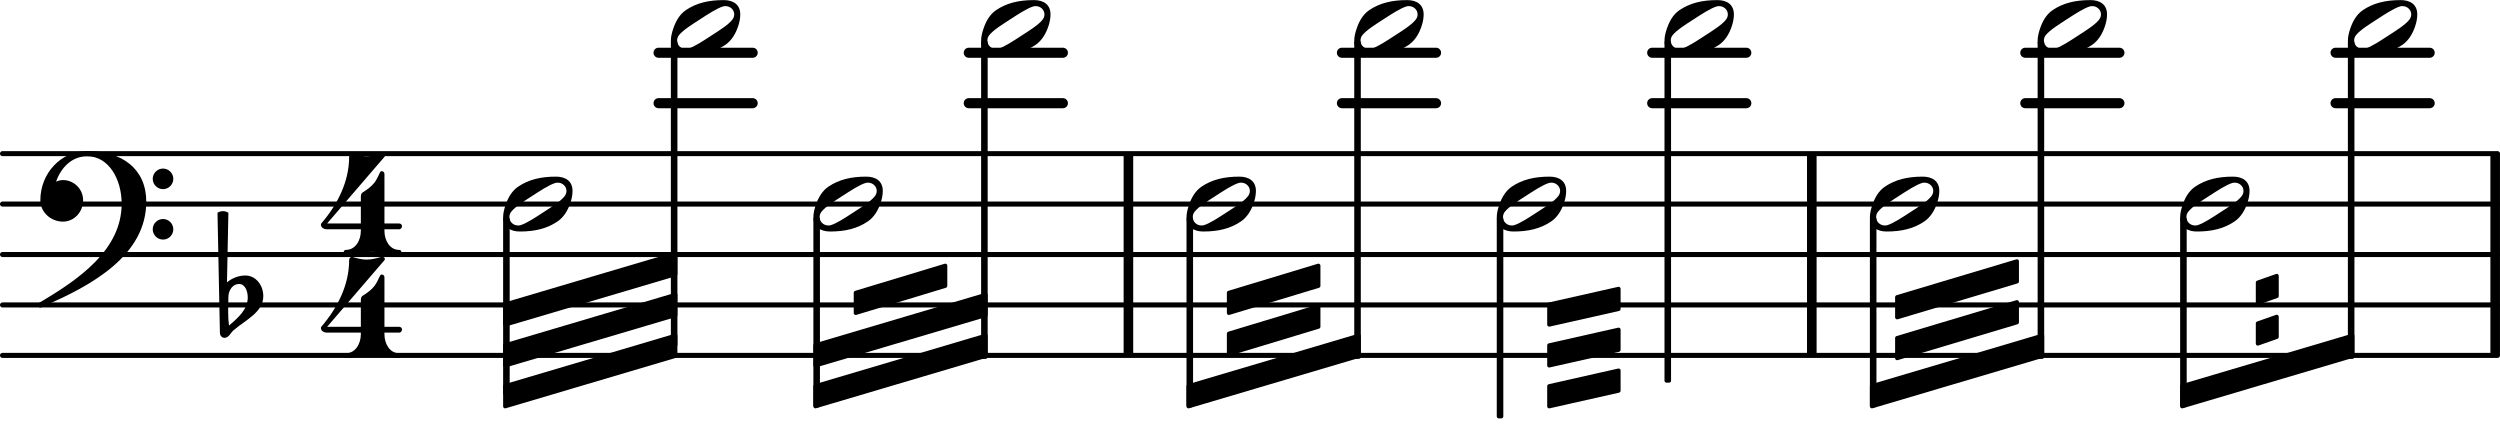
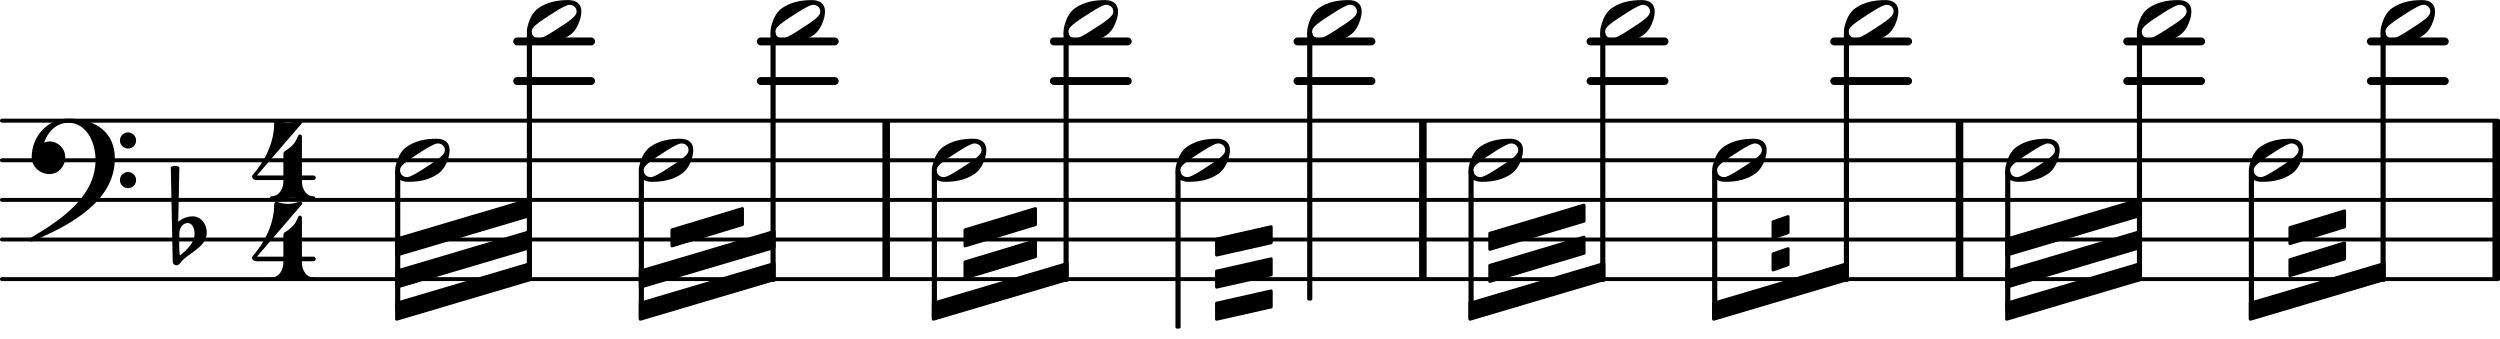
- <svg xmlns="http://www.w3.org/2000/svg" version="1.2" width="87.10mm" height="15.00mm" viewBox="8.536 -0 49.563 8.534">
+ <svg xmlns="http://www.w3.org/2000/svg" version="1.2" width="110.90mm" height="15.00mm" viewBox="8.536 -0 63.111 8.534">
  <style text="style/css">

tspan { white-space: pre; }

</style>
-   <line transform="translate(8.5358, 7.045)" stroke-linejoin="round" stroke-linecap="round" stroke-width="0.1" stroke="currentColor" x1="0.05" y1="-0" x2="49.513" y2="-0" />
-   <line transform="translate(8.5358, 6.045)" stroke-linejoin="round" stroke-linecap="round" stroke-width="0.1" stroke="currentColor" x1="0.05" y1="-0" x2="49.513" y2="-0" />
-   <line transform="translate(8.5358, 5.045)" stroke-linejoin="round" stroke-linecap="round" stroke-width="0.1" stroke="currentColor" x1="0.05" y1="-0" x2="49.513" y2="-0" />
-   <line transform="translate(8.5358, 4.045)" stroke-linejoin="round" stroke-linecap="round" stroke-width="0.1" stroke="currentColor" x1="0.05" y1="-0" x2="49.513" y2="-0" />
-   <line transform="translate(8.5358, 3.045)" stroke-linejoin="round" stroke-linecap="round" stroke-width="0.1" stroke="currentColor" x1="0.05" y1="-0" x2="49.513" y2="-0" />
+   <line transform="translate(8.5358, 7.045)" stroke-linejoin="round" stroke-linecap="round" stroke-width="0.1" stroke="currentColor" x1="0.05" y1="-0" x2="63.061" y2="-0" />
+   <line transform="translate(8.5358, 6.045)" stroke-linejoin="round" stroke-linecap="round" stroke-width="0.1" stroke="currentColor" x1="0.05" y1="-0" x2="63.061" y2="-0" />
+   <line transform="translate(8.5358, 5.045)" stroke-linejoin="round" stroke-linecap="round" stroke-width="0.1" stroke="currentColor" x1="0.05" y1="-0" x2="63.061" y2="-0" />
+   <line transform="translate(8.5358, 4.045)" stroke-linejoin="round" stroke-linecap="round" stroke-width="0.1" stroke="currentColor" x1="0.05" y1="-0" x2="63.061" y2="-0" />
+   <line transform="translate(8.5358, 3.045)" stroke-linejoin="round" stroke-linecap="round" stroke-width="0.1" stroke="currentColor" x1="0.05" y1="-0" x2="63.061" y2="-0" />
+   <rect transform="translate(71.4567, 5.045)" x="0" y="-2" width="0.19" height="4" ry="0" fill="currentColor" />
+   <rect transform="translate(30.8121, 5.045)" x="0" y="-2" width="0.19" height="4" ry="0" fill="currentColor" />
  <rect transform="translate(44.3603, 5.045)" x="0" y="-2" width="0.19" height="4" ry="0" fill="currentColor" />
  <rect transform="translate(57.9085, 5.045)" x="0" y="-2" width="0.19" height="4" ry="0" fill="currentColor" />
-   <rect transform="translate(30.8121, 5.045)" x="0" y="-2" width="0.19" height="4" ry="0" fill="currentColor" />
+   <rect transform="translate(0, 1.045)" x="68.287" y="-0.1" width="2.066" height="0.2" ry="0.1" fill="currentColor" />
+   <rect transform="translate(0, 2.045)" x="68.287" y="-0.1" width="2.066" height="0.2" ry="0.1" fill="currentColor" />
+   <rect transform="translate(0, 1.045)" x="62.136" y="-0.1" width="2.066" height="0.2" ry="0.1" fill="currentColor" />
+   <rect transform="translate(0, 2.045)" x="62.136" y="-0.1" width="2.066" height="0.2" ry="0.1" fill="currentColor" />
  <rect transform="translate(0, 1.045)" x="54.739" y="-0.1" width="2.066" height="0.2" ry="0.1" fill="currentColor" />
  <rect transform="translate(0, 2.045)" x="54.739" y="-0.1" width="2.066" height="0.2" ry="0.1" fill="currentColor" />
  <rect transform="translate(0, 1.045)" x="48.588" y="-0.1" width="2.066" height="0.2" ry="0.1" fill="currentColor" />
  <rect transform="translate(0, 2.045)" x="48.588" y="-0.1" width="2.066" height="0.2" ry="0.1" fill="currentColor" />
  <rect transform="translate(0, 1.045)" x="41.191" y="-0.1" width="2.066" height="0.2" ry="0.1" fill="currentColor" />
  <rect transform="translate(0, 2.045)" x="41.191" y="-0.1" width="2.066" height="0.2" ry="0.1" fill="currentColor" />
  <rect transform="translate(0, 1.045)" x="35.04" y="-0.1" width="2.066" height="0.2" ry="0.1" fill="currentColor" />
  <rect transform="translate(0, 2.045)" x="35.04" y="-0.1" width="2.066" height="0.2" ry="0.1" fill="currentColor" />
  <rect transform="translate(0, 1.045)" x="27.642" y="-0.1" width="2.066" height="0.2" ry="0.1" fill="currentColor" />
  <rect transform="translate(0, 2.045)" x="27.642" y="-0.1" width="2.066" height="0.2" ry="0.1" fill="currentColor" />
  <rect transform="translate(0, 1.045)" x="21.492" y="-0.1" width="2.066" height="0.2" ry="0.1" fill="currentColor" />
  <rect transform="translate(0, 2.045)" x="21.492" y="-0.1" width="2.066" height="0.2" ry="0.1" fill="currentColor" />
+   <rect transform="translate(51.8227, 5.045)" x="-0.065" y="-0.741" width="0.13" height="3.772" ry="0.04" fill="currentColor" />
+   <g class="note">
+     <path transform="translate(55.0831, 0.545) scale(0.004, -0.004)" d="M314 65c0 24 -21 41 -42 41c-4 0 -8 0 -12 -1c-31 -9 -78 -40 -115 -64s-84 -53 -104 -78c-7 -8 -10 -18 -10 -28c0 -24 21 -41 42 -41c4 0 8 0 12 1c31 9 77 40 114 64s84 53 104 78c7 8 11 18 11 28zM262 136c46 0 82 -21 82 -71c0 -19 -4 -39 -10 -57 c-12 -37 -32 -72 -64 -94c-53 -36 -113 -50 -187 -50c-46 0 -83 21 -83 71c0 19 5 39 11 57c12 37 31 72 63 94c53 36 114 50 188 50z" fill="currentColor" />
+   </g>
+   <rect transform="translate(55.1481, 5.045)" x="-0.065" y="-4.241" width="0.13" height="6.31" ry="0.04" fill="currentColor" />
+   <g class="note">
+     <path transform="translate(59.1552, 4.045) scale(0.004, -0.004)" d="M314 65c0 24 -21 41 -42 41c-4 0 -8 0 -12 -1c-31 -9 -78 -40 -115 -64s-84 -53 -104 -78c-7 -8 -10 -18 -10 -28c0 -24 21 -41 42 -41c4 0 8 0 12 1c31 9 77 40 114 64s84 53 104 78c7 8 11 18 11 28zM262 136c46 0 82 -21 82 -71c0 -19 -4 -39 -10 -57 c-12 -37 -32 -72 -64 -94c-53 -36 -113 -50 -187 -50c-46 0 -83 21 -83 71c0 19 5 39 11 57c12 37 31 72 63 94c53 36 114 50 188 50z" fill="currentColor" />
+   </g>
+   <rect transform="translate(59.2202, 5.045)" x="-0.065" y="-0.741" width="0.13" height="3.532" ry="0.04" fill="currentColor" />
  <rect transform="translate(45.672, 5.045)" x="-0.065" y="-0.741" width="0.13" height="3.772" ry="0.04" fill="currentColor" />
-   <g class="note">
-     <path transform="translate(45.607, 4.045) scale(0.004, -0.004)" d="M314 65c0 24 -21 41 -42 41c-4 0 -8 0 -12 -1c-31 -9 -78 -40 -115 -64s-84 -53 -104 -78c-7 -8 -10 -18 -10 -28c0 -24 21 -41 42 -41c4 0 8 0 12 1c31 9 77 40 114 64s84 53 104 78c7 8 11 18 11 28zM262 136c46 0 82 -21 82 -71c0 -19 -4 -39 -10 -57 c-12 -37 -32 -72 -64 -94c-53 -36 -113 -50 -187 -50c-46 0 -83 21 -83 71c0 19 5 39 11 57c12 37 31 72 63 94c53 36 114 50 188 50z" fill="currentColor" />
-   </g>
  <g class="fTrem">
    <polygon transform="translate(18.5106, 6.235)" stroke-linejoin="round" stroke-linecap="round" stroke-width="0.08" fill="currentColor" stroke="currentColor" points="3.415 -1.2 3.415 -0.8 0.04 0.2 0.04 -0.2" />
    <polygon transform="translate(18.5106, 7.045)" stroke-linejoin="round" stroke-linecap="round" stroke-width="0.08" fill="currentColor" stroke="currentColor" points="3.415 -1.2 3.415 -0.8 0.04 0.2 0.04 -0.2" />
    <polygon transform="translate(18.5106, 7.855)" stroke-linejoin="round" stroke-linecap="round" stroke-width="0.08" fill="currentColor" stroke="currentColor" points="3.415 -1.2 3.415 -0.8 0.04 0.2 0.04 -0.2" />
  </g>
-   <rect transform="translate(41.5999, 5.045)" x="-0.065" y="-4.241" width="0.13" height="6.782" ry="0.04" fill="currentColor" />
  <g class="note">
-     <path transform="translate(41.5349, 0.545) scale(0.004, -0.004)" d="M314 65c0 24 -21 41 -42 41c-4 0 -8 0 -12 -1c-31 -9 -78 -40 -115 -64s-84 -53 -104 -78c-7 -8 -10 -18 -10 -28c0 -24 21 -41 42 -41c4 0 8 0 12 1c31 9 77 40 114 64s84 53 104 78c7 8 11 18 11 28zM262 136c46 0 82 -21 82 -71c0 -19 -4 -39 -10 -57 c-12 -37 -32 -72 -64 -94c-53 -36 -113 -50 -187 -50c-46 0 -83 21 -83 71c0 19 5 39 11 57c12 37 31 72 63 94c53 36 114 50 188 50z" fill="currentColor" />
+     <path transform="translate(51.7577, 4.045) scale(0.004, -0.004)" d="M314 65c0 24 -21 41 -42 41c-4 0 -8 0 -12 -1c-31 -9 -78 -40 -115 -64s-84 -53 -104 -78c-7 -8 -10 -18 -10 -28c0 -24 21 -41 42 -41c4 0 8 0 12 1c31 9 77 40 114 64s84 53 104 78c7 8 11 18 11 28zM262 136c46 0 82 -21 82 -71c0 -19 -4 -39 -10 -57 c-12 -37 -32 -72 -64 -94c-53 -36 -113 -50 -187 -50c-46 0 -83 21 -83 71c0 19 5 39 11 57c12 37 31 72 63 94c53 36 114 50 188 50z" fill="currentColor" />
  </g>
-   <rect transform="translate(38.2746, 5.045)" x="-0.065" y="-0.741" width="0.13" height="3.99" ry="0.04" fill="currentColor" />
  <g class="note">
-     <path transform="translate(38.2096, 4.045) scale(0.004, -0.004)" d="M314 65c0 24 -21 41 -42 41c-4 0 -8 0 -12 -1c-31 -9 -78 -40 -115 -64s-84 -53 -104 -78c-7 -8 -10 -18 -10 -28c0 -24 21 -41 42 -41c4 0 8 0 12 1c31 9 77 40 114 64s84 53 104 78c7 8 11 18 11 28zM262 136c46 0 82 -21 82 -71c0 -19 -4 -39 -10 -57 c-12 -37 -32 -72 -64 -94c-53 -36 -113 -50 -187 -50c-46 0 -83 21 -83 71c0 19 5 39 11 57c12 37 31 72 63 94c53 36 114 50 188 50z" fill="currentColor" />
+     <path transform="translate(48.9324, 0.545) scale(0.004, -0.004)" d="M314 65c0 24 -21 41 -42 41c-4 0 -8 0 -12 -1c-31 -9 -78 -40 -115 -64s-84 -53 -104 -78c-7 -8 -10 -18 -10 -28c0 -24 21 -41 42 -41c4 0 8 0 12 1c31 9 77 40 114 64s84 53 104 78c7 8 11 18 11 28zM262 136c46 0 82 -21 82 -71c0 -19 -4 -39 -10 -57 c-12 -37 -32 -72 -64 -94c-53 -36 -113 -50 -187 -50c-46 0 -83 21 -83 71c0 19 5 39 11 57c12 37 31 72 63 94c53 36 114 50 188 50z" fill="currentColor" />
+   </g>
+   <rect transform="translate(48.9974, 5.045)" x="-0.065" y="-4.241" width="0.13" height="6.31" ry="0.04" fill="currentColor" />
+   <g class="fTrem">
+     <polygon transform="translate(66.3059, 5.9456)" stroke-linejoin="round" stroke-linecap="round" stroke-width="0.08" fill="currentColor" stroke="currentColor" points="1.415 -0.621 1.415 -0.221 0.04 0.2 0.04 -0.2" />
+     <polygon transform="translate(66.3059, 6.7556)" stroke-linejoin="round" stroke-linecap="round" stroke-width="0.08" fill="currentColor" stroke="currentColor" points="1.415 -0.621 1.415 -0.221 0.04 0.2 0.04 -0.2" />
+     <polygon transform="translate(65.3059, 7.855)" stroke-linejoin="round" stroke-linecap="round" stroke-width="0.08" fill="currentColor" stroke="currentColor" points="3.415 -1.2 3.415 -0.8 0.04 0.2 0.04 -0.2" />
  </g>
  <g class="fTrem">
-     <polygon transform="translate(25.4614, 6.0035)" stroke-linejoin="round" stroke-linecap="round" stroke-width="0.08" fill="currentColor" stroke="currentColor" points="1.815 -0.737 1.815 -0.337 0.04 0.2 0.04 -0.2" />
-     <polygon transform="translate(24.6614, 7.045)" stroke-linejoin="round" stroke-linecap="round" stroke-width="0.08" fill="currentColor" stroke="currentColor" points="3.415 -1.2 3.415 -0.8 0.04 0.2 0.04 -0.2" />
-     <polygon transform="translate(24.6614, 7.855)" stroke-linejoin="round" stroke-linecap="round" stroke-width="0.08" fill="currentColor" stroke="currentColor" points="3.415 -1.2 3.415 -0.8 0.04 0.2 0.04 -0.2" />
+     <polygon transform="translate(59.1552, 6.235)" stroke-linejoin="round" stroke-linecap="round" stroke-width="0.08" fill="currentColor" stroke="currentColor" points="3.415 -1.2 3.415 -0.8 0.04 0.2 0.04 -0.2" />
+     <polygon transform="translate(59.1552, 7.045)" stroke-linejoin="round" stroke-linecap="round" stroke-width="0.08" fill="currentColor" stroke="currentColor" points="3.415 -1.2 3.415 -0.8 0.04 0.2 0.04 -0.2" />
+     <polygon transform="translate(59.1552, 7.855)" stroke-linejoin="round" stroke-linecap="round" stroke-width="0.08" fill="currentColor" stroke="currentColor" points="3.415 -1.2 3.415 -0.8 0.04 0.2 0.04 -0.2" />
+   </g>
+   <g class="fTrem">
+     <polygon transform="translate(53.2577, 5.8009)" stroke-linejoin="round" stroke-linecap="round" stroke-width="0.08" fill="currentColor" stroke="currentColor" points="0.415 -0.332 0.415 0.068 0.04 0.2 0.04 -0.2" />
+     <polygon transform="translate(53.2577, 6.6109)" stroke-linejoin="round" stroke-linecap="round" stroke-width="0.08" fill="currentColor" stroke="currentColor" points="0.415 -0.332 0.415 0.068 0.04 0.2 0.04 -0.2" />
+     <polygon transform="translate(51.7577, 7.855)" stroke-linejoin="round" stroke-linecap="round" stroke-width="0.08" fill="currentColor" stroke="currentColor" points="3.415 -1.2 3.415 -0.8 0.04 0.2 0.04 -0.2" />
+   </g>
+   <g class="fTrem">
+     <polygon transform="translate(46.107, 6.0903)" stroke-linejoin="round" stroke-linecap="round" stroke-width="0.08" fill="currentColor" stroke="currentColor" points="2.415 -0.911 2.415 -0.511 0.04 0.2 0.04 -0.2" />
+     <polygon transform="translate(46.107, 6.9003)" stroke-linejoin="round" stroke-linecap="round" stroke-width="0.08" fill="currentColor" stroke="currentColor" points="2.415 -0.911 2.415 -0.511 0.04 0.2 0.04 -0.2" />
+     <polygon transform="translate(45.607, 7.855)" stroke-linejoin="round" stroke-linecap="round" stroke-width="0.08" fill="currentColor" stroke="currentColor" points="3.415 -1.2 3.415 -0.8 0.04 0.2 0.04 -0.2" />
+   </g>
+   <g class="fTrem">
+     <polygon transform="translate(39.2096, 6.235)" stroke-linejoin="round" stroke-linecap="round" stroke-width="0.08" fill="currentColor" stroke="currentColor" points="1.415 -0.51 1.415 -0.11 0.04 0.2 0.04 -0.2" />
+     <polygon transform="translate(39.2096, 7.045)" stroke-linejoin="round" stroke-linecap="round" stroke-width="0.08" fill="currentColor" stroke="currentColor" points="1.415 -0.51 1.415 -0.11 0.04 0.2 0.04 -0.2" />
+     <polygon transform="translate(39.2096, 7.855)" stroke-linejoin="round" stroke-linecap="round" stroke-width="0.08" fill="currentColor" stroke="currentColor" points="1.415 -0.51 1.415 -0.11 0.04 0.2 0.04 -0.2" />
  </g>
  <g class="fTrem">
    <polygon transform="translate(32.8588, 6.0035)" stroke-linejoin="round" stroke-linecap="round" stroke-width="0.08" fill="currentColor" stroke="currentColor" points="1.815 -0.737 1.815 -0.337 0.04 0.2 0.04 -0.2" />
    <polygon transform="translate(32.8588, 6.8135)" stroke-linejoin="round" stroke-linecap="round" stroke-width="0.08" fill="currentColor" stroke="currentColor" points="1.815 -0.737 1.815 -0.337 0.04 0.2 0.04 -0.2" />
    <polygon transform="translate(32.0588, 7.855)" stroke-linejoin="round" stroke-linecap="round" stroke-width="0.08" fill="currentColor" stroke="currentColor" points="3.415 -1.2 3.415 -0.8 0.04 0.2 0.04 -0.2" />
  </g>
  <g class="fTrem">
-     <polygon transform="translate(39.2096, 6.235)" stroke-linejoin="round" stroke-linecap="round" stroke-width="0.08" fill="currentColor" stroke="currentColor" points="1.415 -0.51 1.415 -0.11 0.04 0.2 0.04 -0.2" />
-     <polygon transform="translate(39.2096, 7.045)" stroke-linejoin="round" stroke-linecap="round" stroke-width="0.08" fill="currentColor" stroke="currentColor" points="1.415 -0.51 1.415 -0.11 0.04 0.2 0.04 -0.2" />
-     <polygon transform="translate(39.2096, 7.855)" stroke-linejoin="round" stroke-linecap="round" stroke-width="0.08" fill="currentColor" stroke="currentColor" points="1.415 -0.51 1.415 -0.11 0.04 0.2 0.04 -0.2" />
-   </g>
-   <g class="fTrem">
-     <polygon transform="translate(46.107, 6.0903)" stroke-linejoin="round" stroke-linecap="round" stroke-width="0.08" fill="currentColor" stroke="currentColor" points="2.415 -0.911 2.415 -0.511 0.04 0.2 0.04 -0.2" />
-     <polygon transform="translate(46.107, 6.9003)" stroke-linejoin="round" stroke-linecap="round" stroke-width="0.08" fill="currentColor" stroke="currentColor" points="2.415 -0.911 2.415 -0.511 0.04 0.2 0.04 -0.2" />
-     <polygon transform="translate(45.607, 7.855)" stroke-linejoin="round" stroke-linecap="round" stroke-width="0.08" fill="currentColor" stroke="currentColor" points="3.415 -1.2 3.415 -0.8 0.04 0.2 0.04 -0.2" />
-   </g>
-   <g class="fTrem">
-     <polygon transform="translate(53.2577, 5.8009)" stroke-linejoin="round" stroke-linecap="round" stroke-width="0.08" fill="currentColor" stroke="currentColor" points="0.415 -0.332 0.415 0.068 0.04 0.2 0.04 -0.2" />
-     <polygon transform="translate(53.2577, 6.6109)" stroke-linejoin="round" stroke-linecap="round" stroke-width="0.08" fill="currentColor" stroke="currentColor" points="0.415 -0.332 0.415 0.068 0.04 0.2 0.04 -0.2" />
-     <polygon transform="translate(51.7577, 7.855)" stroke-linejoin="round" stroke-linecap="round" stroke-width="0.08" fill="currentColor" stroke="currentColor" points="3.415 -1.2 3.415 -0.8 0.04 0.2 0.04 -0.2" />
+     <polygon transform="translate(25.4614, 6.0035)" stroke-linejoin="round" stroke-linecap="round" stroke-width="0.08" fill="currentColor" stroke="currentColor" points="1.815 -0.737 1.815 -0.337 0.04 0.2 0.04 -0.2" />
+     <polygon transform="translate(24.6614, 7.045)" stroke-linejoin="round" stroke-linecap="round" stroke-width="0.08" fill="currentColor" stroke="currentColor" points="3.415 -1.2 3.415 -0.8 0.04 0.2 0.04 -0.2" />
+     <polygon transform="translate(24.6614, 7.855)" stroke-linejoin="round" stroke-linecap="round" stroke-width="0.08" fill="currentColor" stroke="currentColor" points="3.415 -1.2 3.415 -0.8 0.04 0.2 0.04 -0.2" />
  </g>
  <g class="note">
-     <path transform="translate(48.9324, 0.545) scale(0.004, -0.004)" d="M314 65c0 24 -21 41 -42 41c-4 0 -8 0 -12 -1c-31 -9 -78 -40 -115 -64s-84 -53 -104 -78c-7 -8 -10 -18 -10 -28c0 -24 21 -41 42 -41c4 0 8 0 12 1c31 9 77 40 114 64s84 53 104 78c7 8 11 18 11 28zM262 136c46 0 82 -21 82 -71c0 -19 -4 -39 -10 -57 c-12 -37 -32 -72 -64 -94c-53 -36 -113 -50 -187 -50c-46 0 -83 21 -83 71c0 19 5 39 11 57c12 37 31 72 63 94c53 36 114 50 188 50z" fill="currentColor" />
+     <path transform="translate(62.4805, 0.545) scale(0.004, -0.004)" d="M314 65c0 24 -21 41 -42 41c-4 0 -8 0 -12 -1c-31 -9 -78 -40 -115 -64s-84 -53 -104 -78c-7 -8 -10 -18 -10 -28c0 -24 21 -41 42 -41c4 0 8 0 12 1c31 9 77 40 114 64s84 53 104 78c7 8 11 18 11 28zM262 136c46 0 82 -21 82 -71c0 -19 -4 -39 -10 -57 c-12 -37 -32 -72 -64 -94c-53 -36 -113 -50 -187 -50c-46 0 -83 21 -83 71c0 19 5 39 11 57c12 37 31 72 63 94c53 36 114 50 188 50z" fill="currentColor" />
  </g>
-   <rect transform="translate(55.1481, 5.045)" x="-0.065" y="-4.241" width="0.13" height="6.31" ry="0.04" fill="currentColor" />
+   <rect transform="translate(62.5455, 5.045)" x="-0.065" y="-4.241" width="0.13" height="6.07" ry="0.04" fill="currentColor" />
  <g class="note">
-     <path transform="translate(55.0831, 0.545) scale(0.004, -0.004)" d="M314 65c0 24 -21 41 -42 41c-4 0 -8 0 -12 -1c-31 -9 -78 -40 -115 -64s-84 -53 -104 -78c-7 -8 -10 -18 -10 -28c0 -24 21 -41 42 -41c4 0 8 0 12 1c31 9 77 40 114 64s84 53 104 78c7 8 11 18 11 28zM262 136c46 0 82 -21 82 -71c0 -19 -4 -39 -10 -57 c-12 -37 -32 -72 -64 -94c-53 -36 -113 -50 -187 -50c-46 0 -83 21 -83 71c0 19 5 39 11 57c12 37 31 72 63 94c53 36 114 50 188 50z" fill="currentColor" />
+     <path transform="translate(65.3059, 4.045) scale(0.004, -0.004)" d="M314 65c0 24 -21 41 -42 41c-4 0 -8 0 -12 -1c-31 -9 -78 -40 -115 -64s-84 -53 -104 -78c-7 -8 -10 -18 -10 -28c0 -24 21 -41 42 -41c4 0 8 0 12 1c31 9 77 40 114 64s84 53 104 78c7 8 11 18 11 28zM262 136c46 0 82 -21 82 -71c0 -19 -4 -39 -10 -57 c-12 -37 -32 -72 -64 -94c-53 -36 -113 -50 -187 -50c-46 0 -83 21 -83 71c0 19 5 39 11 57c12 37 31 72 63 94c53 36 114 50 188 50z" fill="currentColor" />
  </g>
-   <rect transform="translate(51.8227, 5.045)" x="-0.065" y="-0.741" width="0.13" height="3.772" ry="0.04" fill="currentColor" />
+   <rect transform="translate(65.3709, 5.045)" x="-0.065" y="-0.741" width="0.13" height="3.772" ry="0.04" fill="currentColor" />
  <g class="note">
-     <path transform="translate(51.7577, 4.045) scale(0.004, -0.004)" d="M314 65c0 24 -21 41 -42 41c-4 0 -8 0 -12 -1c-31 -9 -78 -40 -115 -64s-84 -53 -104 -78c-7 -8 -10 -18 -10 -28c0 -24 21 -41 42 -41c4 0 8 0 12 1c31 9 77 40 114 64s84 53 104 78c7 8 11 18 11 28zM262 136c46 0 82 -21 82 -71c0 -19 -4 -39 -10 -57 c-12 -37 -32 -72 -64 -94c-53 -36 -113 -50 -187 -50c-46 0 -83 21 -83 71c0 19 5 39 11 57c12 37 31 72 63 94c53 36 114 50 188 50z" fill="currentColor" />
+     <path transform="translate(68.6313, 0.545) scale(0.004, -0.004)" d="M314 65c0 24 -21 41 -42 41c-4 0 -8 0 -12 -1c-31 -9 -78 -40 -115 -64s-84 -53 -104 -78c-7 -8 -10 -18 -10 -28c0 -24 21 -41 42 -41c4 0 8 0 12 1c31 9 77 40 114 64s84 53 104 78c7 8 11 18 11 28zM262 136c46 0 82 -21 82 -71c0 -19 -4 -39 -10 -57 c-12 -37 -32 -72 -64 -94c-53 -36 -113 -50 -187 -50c-46 0 -83 21 -83 71c0 19 5 39 11 57c12 37 31 72 63 94c53 36 114 50 188 50z" fill="currentColor" />
  </g>
-   <rect transform="translate(48.9974, 5.045)" x="-0.065" y="-4.241" width="0.13" height="6.31" ry="0.04" fill="currentColor" />
-   <rect transform="translate(35.4492, 5.045)" x="-0.065" y="-4.241" width="0.13" height="6.31" ry="0.04" fill="currentColor" />
+   <rect transform="translate(68.6963, 5.045)" x="-0.065" y="-4.241" width="0.13" height="6.31" ry="0.04" fill="currentColor" />
+   <g class="note">
+     <path transform="translate(21.836, 0.545) scale(0.004, -0.004)" d="M314 65c0 24 -21 41 -42 41c-4 0 -8 0 -12 -1c-31 -9 -78 -40 -115 -64s-84 -53 -104 -78c-7 -8 -10 -18 -10 -28c0 -24 21 -41 42 -41c4 0 8 0 12 1c31 9 77 40 114 64s84 53 104 78c7 8 11 18 11 28zM262 136c46 0 82 -21 82 -71c0 -19 -4 -39 -10 -57 c-12 -37 -32 -72 -64 -94c-53 -36 -113 -50 -187 -50c-46 0 -83 21 -83 71c0 19 5 39 11 57c12 37 31 72 63 94c53 36 114 50 188 50z" fill="currentColor" />
+   </g>
+   <rect transform="translate(21.901, 5.045)" x="-0.065" y="-4.241" width="0.13" height="6.07" ry="0.04" fill="currentColor" />
  <g class="note">
    <path transform="translate(24.6614, 4.045) scale(0.004, -0.004)" d="M314 65c0 24 -21 41 -42 41c-4 0 -8 0 -12 -1c-31 -9 -78 -40 -115 -64s-84 -53 -104 -78c-7 -8 -10 -18 -10 -28c0 -24 21 -41 42 -41c4 0 8 0 12 1c31 9 77 40 114 64s84 53 104 78c7 8 11 18 11 28zM262 136c46 0 82 -21 82 -71c0 -19 -4 -39 -10 -57 c-12 -37 -32 -72 -64 -94c-53 -36 -113 -50 -187 -50c-46 0 -83 21 -83 71c0 19 5 39 11 57c12 37 31 72 63 94c53 36 114 50 188 50z" fill="currentColor" />
  </g>
-   <rect transform="translate(21.901, 5.045)" x="-0.065" y="-4.241" width="0.13" height="6.07" ry="0.04" fill="currentColor" />
+   <rect transform="translate(24.7264, 5.045)" x="-0.065" y="-0.741" width="0.13" height="3.772" ry="0.04" fill="currentColor" />
  <g class="note">
-     <path transform="translate(21.836, 0.545) scale(0.004, -0.004)" d="M314 65c0 24 -21 41 -42 41c-4 0 -8 0 -12 -1c-31 -9 -78 -40 -115 -64s-84 -53 -104 -78c-7 -8 -10 -18 -10 -28c0 -24 21 -41 42 -41c4 0 8 0 12 1c31 9 77 40 114 64s84 53 104 78c7 8 11 18 11 28zM262 136c46 0 82 -21 82 -71c0 -19 -4 -39 -10 -57 c-12 -37 -32 -72 -64 -94c-53 -36 -113 -50 -187 -50c-46 0 -83 21 -83 71c0 19 5 39 11 57c12 37 31 72 63 94c53 36 114 50 188 50z" fill="currentColor" />
+     <path transform="translate(27.9867, 0.545) scale(0.004, -0.004)" d="M314 65c0 24 -21 41 -42 41c-4 0 -8 0 -12 -1c-31 -9 -78 -40 -115 -64s-84 -53 -104 -78c-7 -8 -10 -18 -10 -28c0 -24 21 -41 42 -41c4 0 8 0 12 1c31 9 77 40 114 64s84 53 104 78c7 8 11 18 11 28zM262 136c46 0 82 -21 82 -71c0 -19 -4 -39 -10 -57 c-12 -37 -32 -72 -64 -94c-53 -36 -113 -50 -187 -50c-46 0 -83 21 -83 71c0 19 5 39 11 57c12 37 31 72 63 94c53 36 114 50 188 50z" fill="currentColor" />
  </g>
-   <rect transform="translate(24.7264, 5.045)" x="-0.065" y="-0.741" width="0.13" height="3.772" ry="0.04" fill="currentColor" />
-   <rect transform="translate(18.5756, 5.045)" x="-0.065" y="-0.741" width="0.13" height="3.532" ry="0.04" fill="currentColor" />
+   <rect transform="translate(28.0517, 5.045)" x="-0.065" y="-4.241" width="0.13" height="6.31" ry="0.04" fill="currentColor" />
+   <g class="note">
+     <path transform="translate(32.0588, 4.045) scale(0.004, -0.004)" d="M314 65c0 24 -21 41 -42 41c-4 0 -8 0 -12 -1c-31 -9 -78 -40 -115 -64s-84 -53 -104 -78c-7 -8 -10 -18 -10 -28c0 -24 21 -41 42 -41c4 0 8 0 12 1c31 9 77 40 114 64s84 53 104 78c7 8 11 18 11 28zM262 136c46 0 82 -21 82 -71c0 -19 -4 -39 -10 -57 c-12 -37 -32 -72 -64 -94c-53 -36 -113 -50 -187 -50c-46 0 -83 21 -83 71c0 19 5 39 11 57c12 37 31 72 63 94c53 36 114 50 188 50z" fill="currentColor" />
+   </g>
  <g class="meterSig">
    <path transform="translate(14.9058, 5.045) scale(0.004, -0.004)" d="M204 307c22 14 44 29 60 50c11 15 19 33 27 50c2 4 5 6 9 6c6 0 13 -5 13 -14v-245h72c10 0 15 -7 15 -14s-5 -15 -15 -15h-72v-8c0 -48 27 -94 72 -94c8 0 12 -5 12 -11s-4 -12 -12 -12c-44 0 -87 13 -131 13s-87 -13 -131 -13c-8 0 -12 6 -12 12s4 11 12 11 c45 0 73 46 73 94v8h-167c-23 0 -31 14 -31 23c0 3 1 5 2 6c80 93 138 207 138 330c0 9 6 16 13 16h3c23 -7 47 -13 71 -13s48 6 71 13c2 1 3 1 5 1c11 0 18 -10 12 -17l-284 -330h167v131c0 8 1 17 8 22z" fill="currentColor" />
    <path transform="translate(14.9058, 7.0936) scale(0.004, -0.004)" d="M204 307c22 14 44 29 60 50c11 15 19 33 27 50c2 4 5 6 9 6c6 0 13 -5 13 -14v-245h72c10 0 15 -7 15 -14s-5 -15 -15 -15h-72v-8c0 -48 27 -94 72 -94c8 0 12 -5 12 -11s-4 -12 -12 -12c-44 0 -87 13 -131 13s-87 -13 -131 -13c-8 0 -12 6 -12 12s4 11 12 11 c45 0 73 46 73 94v8h-167c-23 0 -31 14 -31 23c0 3 1 5 2 6c80 93 138 207 138 330c0 9 6 16 13 16h3c23 -7 47 -13 71 -13s48 6 71 13c2 1 3 1 5 1c11 0 18 -10 12 -17l-284 -330h167v131c0 8 1 17 8 22z" fill="currentColor" />
  </g>
-   <g class="keySig">
-     <path transform="translate(12.9558, 6.045) scale(0.004, -0.004)" d="M27 41l-1 -66v-11c0 -22 1 -44 4 -66c45 38 93 80 93 139c0 33 -14 67 -43 67c-31 0 -52 -30 -53 -63zM-15 -138l-12 595c8 5 18 8 27 8s19 -3 27 -8l-7 -345c25 21 58 34 91 34c52 0 89 -48 89 -102c0 -80 -86 -117 -147 -169c-15 -13 -24 -38 -45 -38 c-13 0 -23 11 -23 25z" fill="currentColor" />
+   <g class="note">
+     <path transform="translate(18.5106, 4.045) scale(0.004, -0.004)" d="M314 65c0 24 -21 41 -42 41c-4 0 -8 0 -12 -1c-31 -9 -78 -40 -115 -64s-84 -53 -104 -78c-7 -8 -10 -18 -10 -28c0 -24 21 -41 42 -41c4 0 8 0 12 1c31 9 77 40 114 64s84 53 104 78c7 8 11 18 11 28zM262 136c46 0 82 -21 82 -71c0 -19 -4 -39 -10 -57 c-12 -37 -32 -72 -64 -94c-53 -36 -113 -50 -187 -50c-46 0 -83 21 -83 71c0 19 5 39 11 57c12 37 31 72 63 94c53 36 114 50 188 50z" fill="currentColor" />
  </g>
  <g class="clef">
    <path transform="translate(9.3358, 4.045) scale(0.004, -0.004)" d="M557 -125c0 28 23 51 51 51s51 -23 51 -51s-23 -51 -51 -51s-51 23 -51 51zM557 125c0 28 23 51 51 51s51 -23 51 -51s-23 -51 -51 -51s-51 23 -51 51zM232 263c172 0 293 -88 293 -251c0 -263 -263 -414 -516 -521c-3 -3 -6 -4 -9 -4c-7 0 -13 6 -13 13c0 3 1 6 4 9 c202 118 412 265 412 493c0 120 -63 235 -171 235c-74 0 -129 -54 -154 -126c11 5 22 8 34 8c55 0 100 -45 100 -100c0 -58 -44 -106 -100 -106c-60 0 -112 47 -112 106c0 133 102 244 232 244z" fill="currentColor" />
  </g>
-   <g class="note">
-     <path transform="translate(18.5106, 4.045) scale(0.004, -0.004)" d="M314 65c0 24 -21 41 -42 41c-4 0 -8 0 -12 -1c-31 -9 -78 -40 -115 -64s-84 -53 -104 -78c-7 -8 -10 -18 -10 -28c0 -24 21 -41 42 -41c4 0 8 0 12 1c31 9 77 40 114 64s84 53 104 78c7 8 11 18 11 28zM262 136c46 0 82 -21 82 -71c0 -19 -4 -39 -10 -57 c-12 -37 -32 -72 -64 -94c-53 -36 -113 -50 -187 -50c-46 0 -83 21 -83 71c0 19 5 39 11 57c12 37 31 72 63 94c53 36 114 50 188 50z" fill="currentColor" />
+   <g class="keySig">
+     <path transform="translate(12.9558, 6.045) scale(0.004, -0.004)" d="M27 41l-1 -66v-11c0 -22 1 -44 4 -66c45 38 93 80 93 139c0 33 -14 67 -43 67c-31 0 -52 -30 -53 -63zM-15 -138l-12 595c8 5 18 8 27 8s19 -3 27 -8l-7 -345c25 21 58 34 91 34c52 0 89 -48 89 -102c0 -80 -86 -117 -147 -169c-15 -13 -24 -38 -45 -38 c-13 0 -23 11 -23 25z" fill="currentColor" />
  </g>
-   <g class="note">
-     <path transform="translate(32.0588, 4.045) scale(0.004, -0.004)" d="M314 65c0 24 -21 41 -42 41c-4 0 -8 0 -12 -1c-31 -9 -78 -40 -115 -64s-84 -53 -104 -78c-7 -8 -10 -18 -10 -28c0 -24 21 -41 42 -41c4 0 8 0 12 1c31 9 77 40 114 64s84 53 104 78c7 8 11 18 11 28zM262 136c46 0 82 -21 82 -71c0 -19 -4 -39 -10 -57 c-12 -37 -32 -72 -64 -94c-53 -36 -113 -50 -187 -50c-46 0 -83 21 -83 71c0 19 5 39 11 57c12 37 31 72 63 94c53 36 114 50 188 50z" fill="currentColor" />
-   </g>
-   <rect transform="translate(32.1238, 5.045)" x="-0.065" y="-0.741" width="0.13" height="3.772" ry="0.04" fill="currentColor" />
-   <rect transform="translate(28.0517, 5.045)" x="-0.065" y="-4.241" width="0.13" height="6.31" ry="0.04" fill="currentColor" />
-   <g class="note">
-     <path transform="translate(27.9867, 0.545) scale(0.004, -0.004)" d="M314 65c0 24 -21 41 -42 41c-4 0 -8 0 -12 -1c-31 -9 -78 -40 -115 -64s-84 -53 -104 -78c-7 -8 -10 -18 -10 -28c0 -24 21 -41 42 -41c4 0 8 0 12 1c31 9 77 40 114 64s84 53 104 78c7 8 11 18 11 28zM262 136c46 0 82 -21 82 -71c0 -19 -4 -39 -10 -57 c-12 -37 -32 -72 -64 -94c-53 -36 -113 -50 -187 -50c-46 0 -83 21 -83 71c0 19 5 39 11 57c12 37 31 72 63 94c53 36 114 50 188 50z" fill="currentColor" />
-   </g>
+   <rect transform="translate(18.5756, 5.045)" x="-0.065" y="-0.741" width="0.13" height="3.532" ry="0.04" fill="currentColor" />
  <g class="note">
    <path transform="translate(35.3842, 0.545) scale(0.004, -0.004)" d="M314 65c0 24 -21 41 -42 41c-4 0 -8 0 -12 -1c-31 -9 -78 -40 -115 -64s-84 -53 -104 -78c-7 -8 -10 -18 -10 -28c0 -24 21 -41 42 -41c4 0 8 0 12 1c31 9 77 40 114 64s84 53 104 78c7 8 11 18 11 28zM262 136c46 0 82 -21 82 -71c0 -19 -4 -39 -10 -57 c-12 -37 -32 -72 -64 -94c-53 -36 -113 -50 -187 -50c-46 0 -83 21 -83 71c0 19 5 39 11 57c12 37 31 72 63 94c53 36 114 50 188 50z" fill="currentColor" />
  </g>
+   <rect transform="translate(35.4492, 5.045)" x="-0.065" y="-4.241" width="0.13" height="6.31" ry="0.04" fill="currentColor" />
+   <g class="note">
+     <path transform="translate(38.2096, 4.045) scale(0.004, -0.004)" d="M314 65c0 24 -21 41 -42 41c-4 0 -8 0 -12 -1c-31 -9 -78 -40 -115 -64s-84 -53 -104 -78c-7 -8 -10 -18 -10 -28c0 -24 21 -41 42 -41c4 0 8 0 12 1c31 9 77 40 114 64s84 53 104 78c7 8 11 18 11 28zM262 136c46 0 82 -21 82 -71c0 -19 -4 -39 -10 -57 c-12 -37 -32 -72 -64 -94c-53 -36 -113 -50 -187 -50c-46 0 -83 21 -83 71c0 19 5 39 11 57c12 37 31 72 63 94c53 36 114 50 188 50z" fill="currentColor" />
+   </g>
+   <rect transform="translate(38.2746, 5.045)" x="-0.065" y="-0.741" width="0.13" height="3.99" ry="0.04" fill="currentColor" />
+   <g class="note">
+     <path transform="translate(41.5349, 0.545) scale(0.004, -0.004)" d="M314 65c0 24 -21 41 -42 41c-4 0 -8 0 -12 -1c-31 -9 -78 -40 -115 -64s-84 -53 -104 -78c-7 -8 -10 -18 -10 -28c0 -24 21 -41 42 -41c4 0 8 0 12 1c31 9 77 40 114 64s84 53 104 78c7 8 11 18 11 28zM262 136c46 0 82 -21 82 -71c0 -19 -4 -39 -10 -57 c-12 -37 -32 -72 -64 -94c-53 -36 -113 -50 -187 -50c-46 0 -83 21 -83 71c0 19 5 39 11 57c12 37 31 72 63 94c53 36 114 50 188 50z" fill="currentColor" />
+   </g>
+   <rect transform="translate(41.5999, 5.045)" x="-0.065" y="-4.241" width="0.13" height="6.782" ry="0.04" fill="currentColor" />
+   <g class="note">
+     <path transform="translate(45.607, 4.045) scale(0.004, -0.004)" d="M314 65c0 24 -21 41 -42 41c-4 0 -8 0 -12 -1c-31 -9 -78 -40 -115 -64s-84 -53 -104 -78c-7 -8 -10 -18 -10 -28c0 -24 21 -41 42 -41c4 0 8 0 12 1c31 9 77 40 114 64s84 53 104 78c7 8 11 18 11 28zM262 136c46 0 82 -21 82 -71c0 -19 -4 -39 -10 -57 c-12 -37 -32 -72 -64 -94c-53 -36 -113 -50 -187 -50c-46 0 -83 21 -83 71c0 19 5 39 11 57c12 37 31 72 63 94c53 36 114 50 188 50z" fill="currentColor" />
+   </g>
+   <rect transform="translate(32.1238, 5.045)" x="-0.065" y="-0.741" width="0.13" height="3.772" ry="0.04" fill="currentColor" />
</svg>
